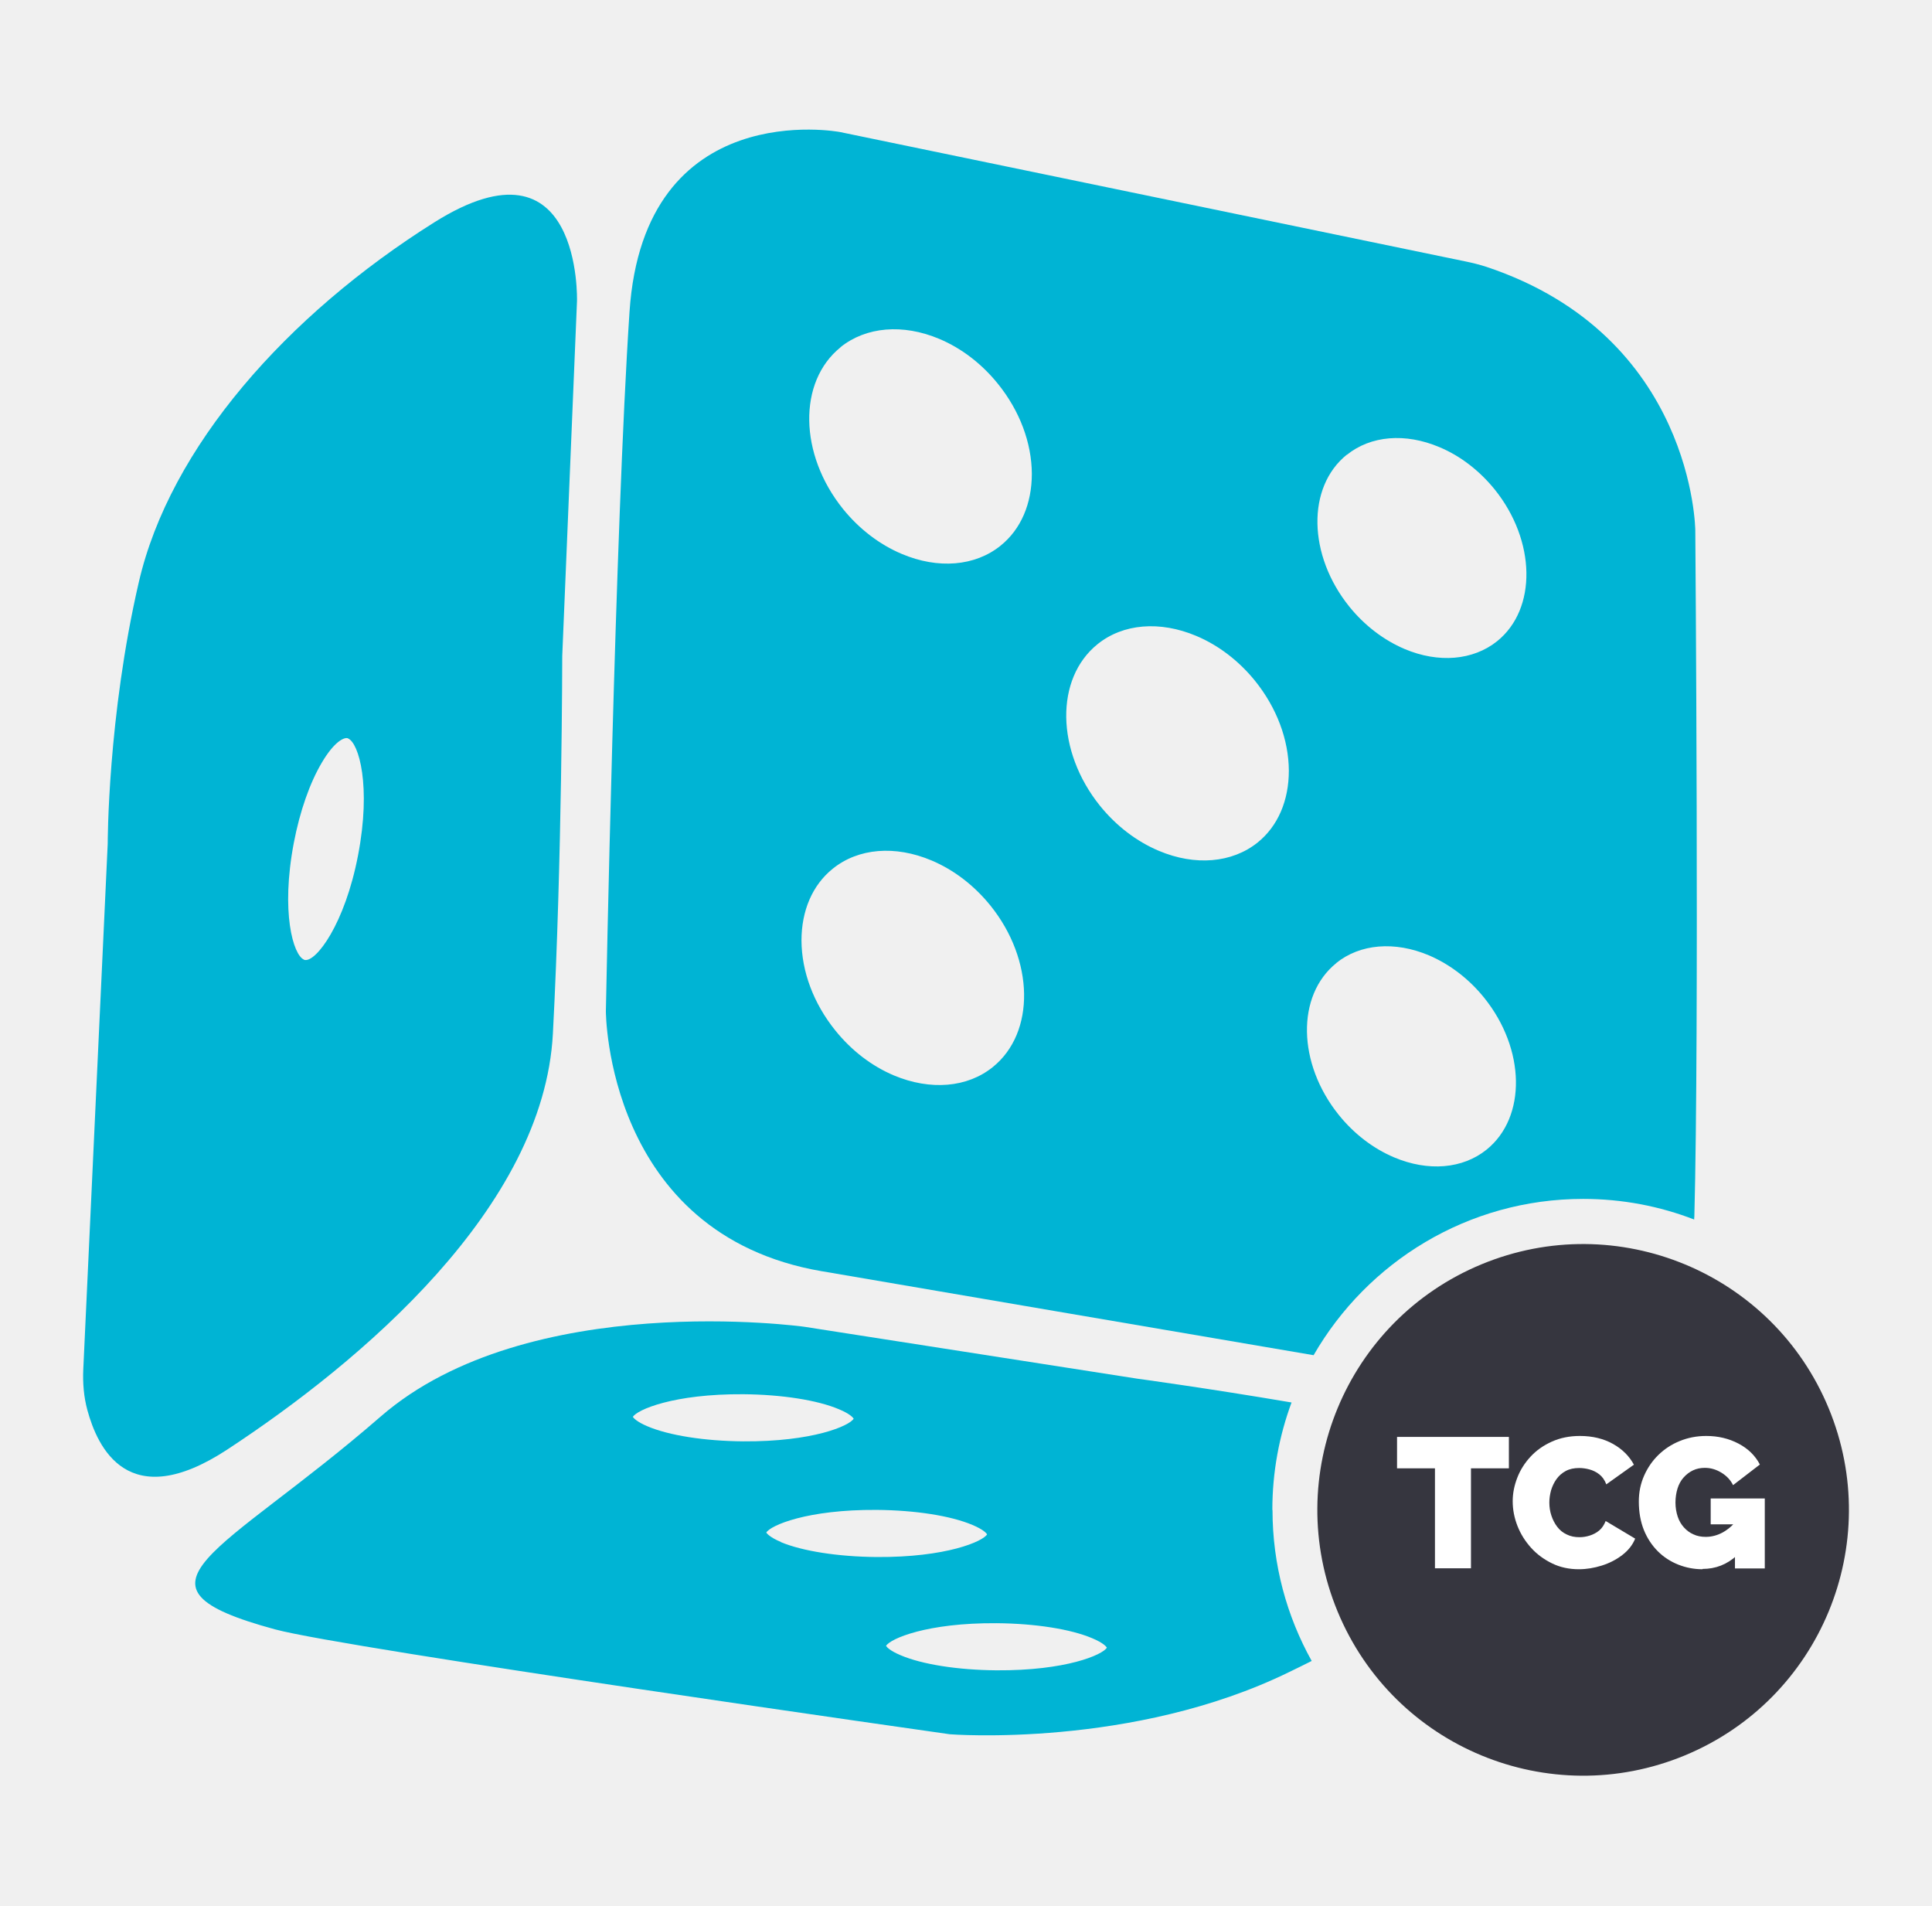
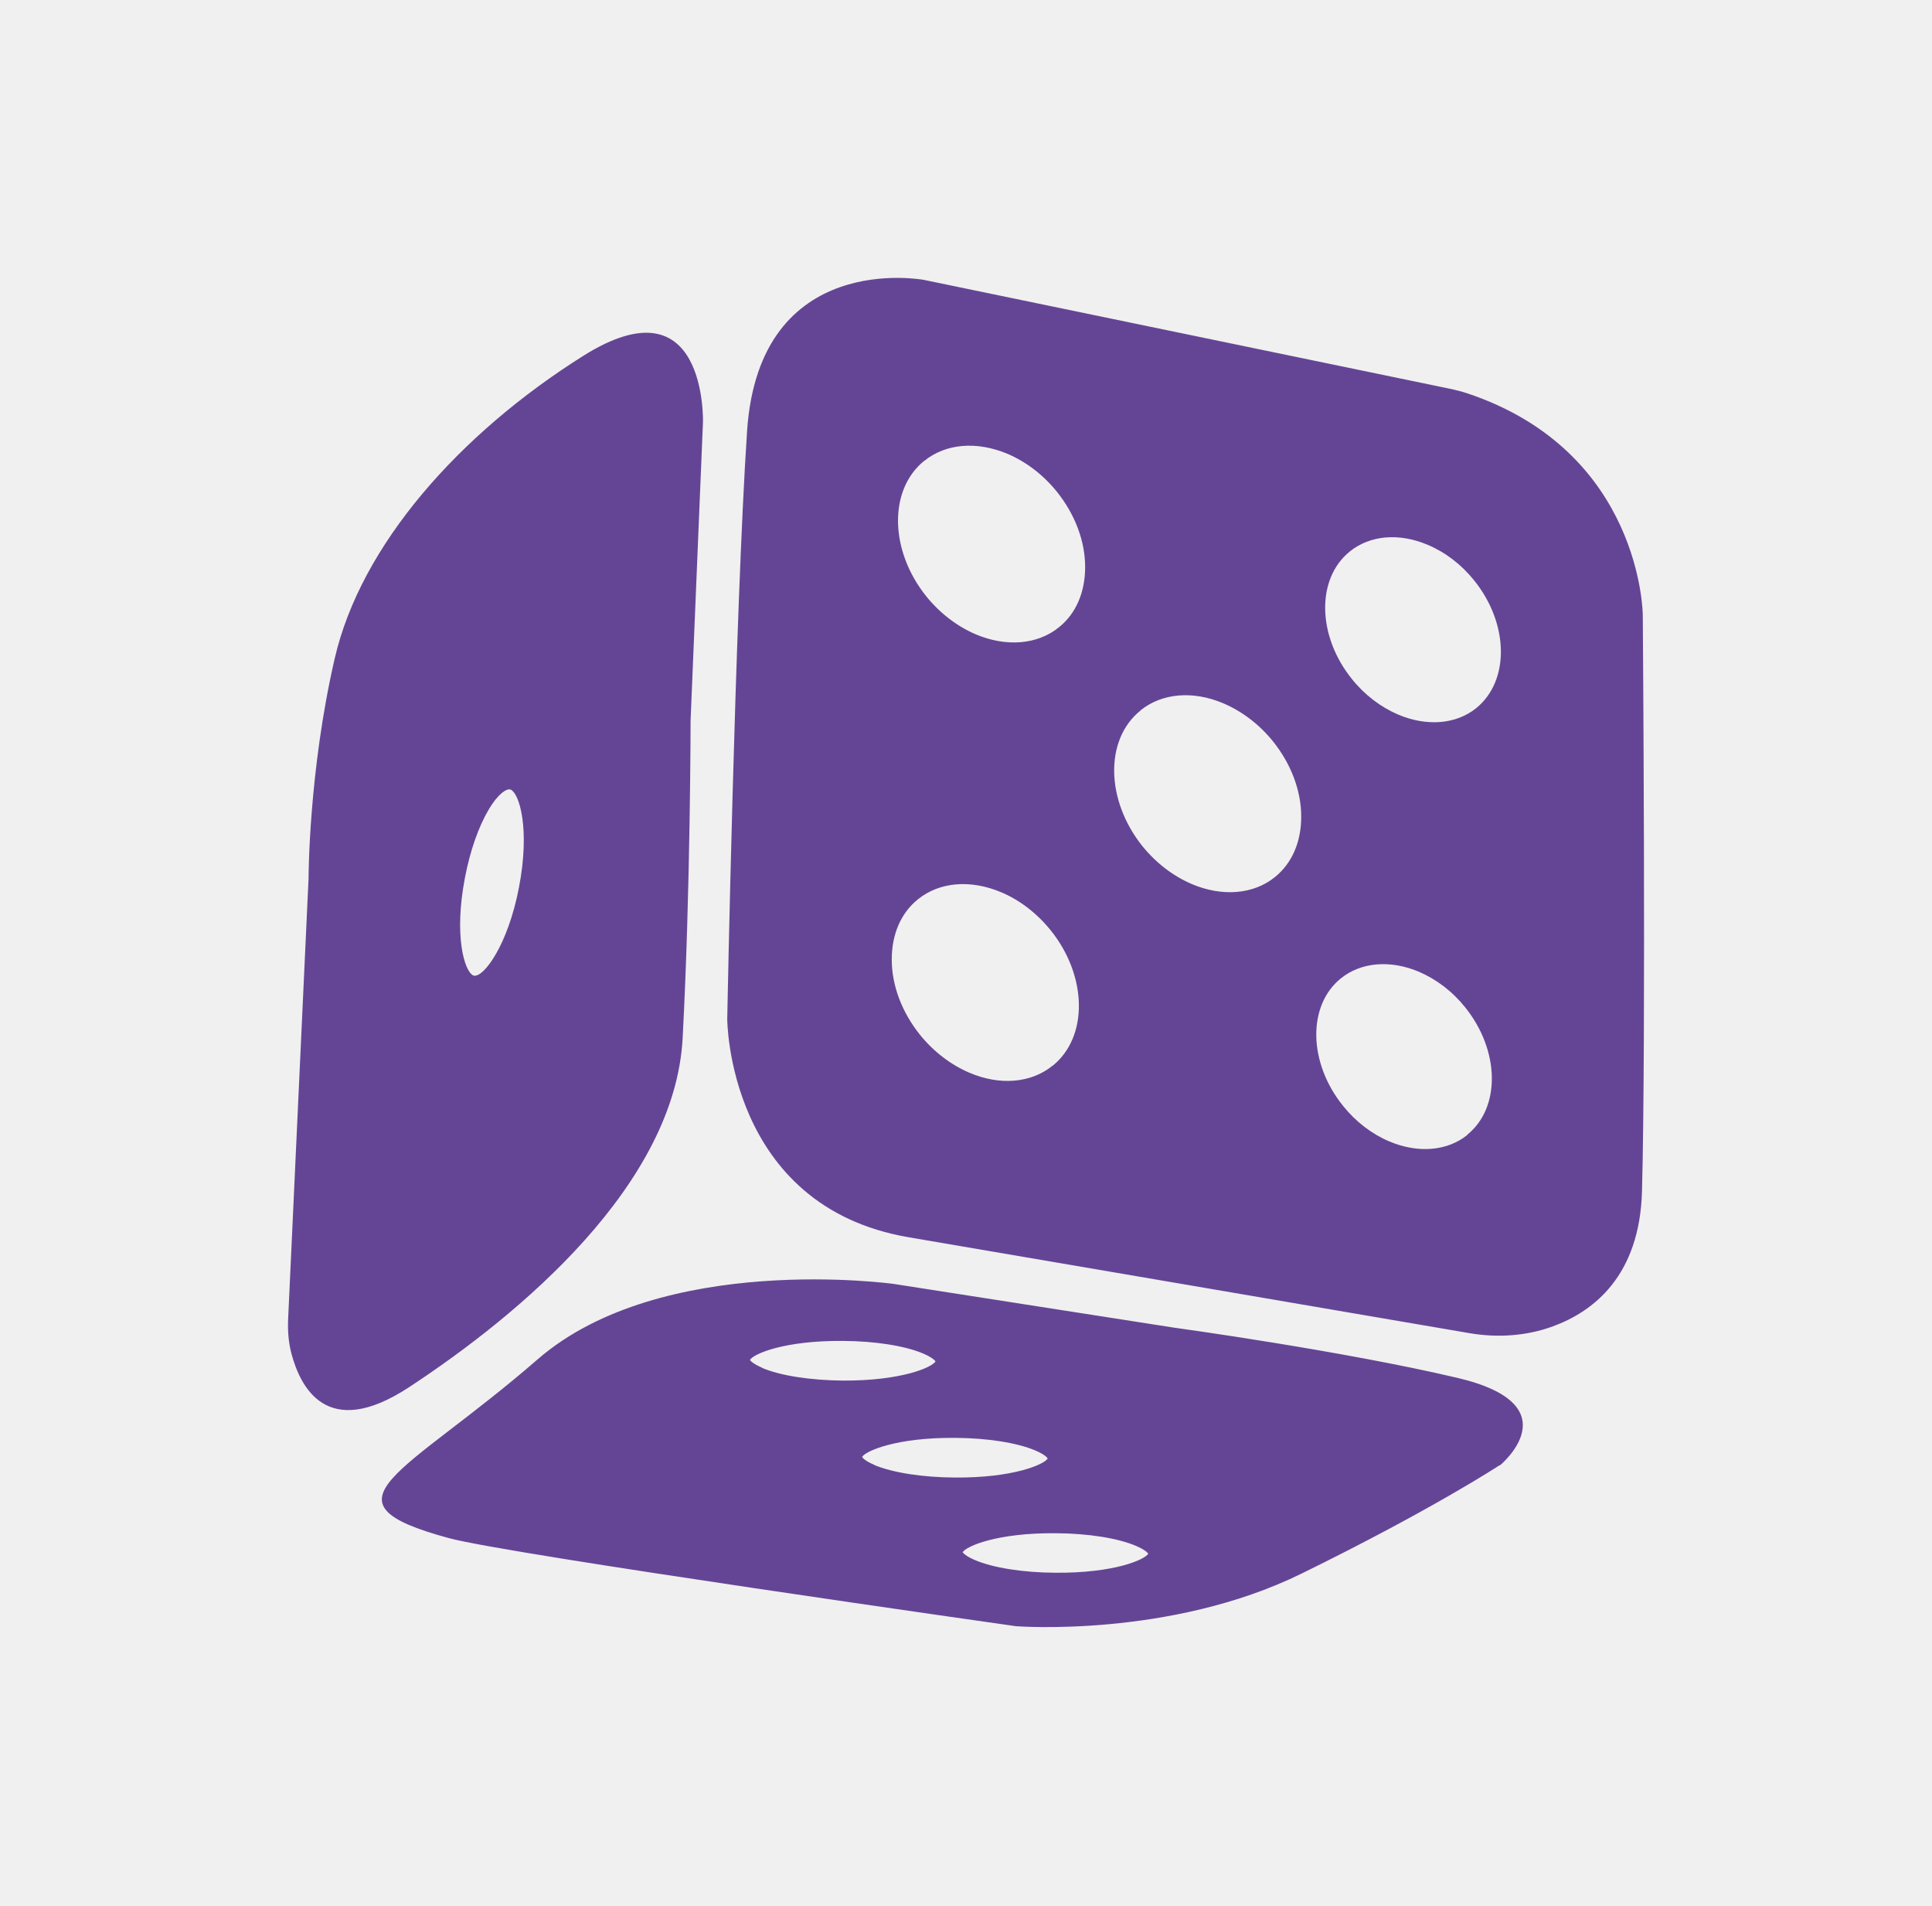
<svg xmlns="http://www.w3.org/2000/svg" id="Vrstva_1" data-name="Vrstva 1" viewBox="0 0 121.78 120.08">
  <defs>
    <style>
      .cls-1 {
-         fill: #fff;
-       }
- 
-       .cls-2 {
-         fill: #00b4d4;
-       }
- 
-       .cls-3 {
-         fill: #36363f;
+         fill: #644595;
      }
    </style>
  </defs>
-   <circle class="cls-3" cx="99.79" cy="95.16" r="16.75" transform="translate(-28.82 45.43) rotate(-22.5)" />
-   <g>
-     <path class="cls-2" d="M34.85,65.15c.58-10.97.59-23.81.59-23.81l.93-22.36s.33-10.83-8.99-4.97c-9.31,5.85-16.67,14.18-18.63,22.68-1.97,8.5-1.96,16.48-1.96,16.48l-1.54,33.12c-.04.87.03,1.75.26,2.59.63,2.3,2.54,6.59,8.81,2.48,8.41-5.52,19.95-15.23,20.53-26.21ZM18.52,53.12c.38-1.99,1.01-3.79,1.78-5.08.77-1.3,1.37-1.56,1.59-1.52.02,0,.04.01.05.02.68.29,1.47,2.99.63,7.36-.83,4.34-2.65,6.74-3.36,6.6-.02,0-.03,0-.05-.02-.68-.29-1.47-2.99-.64-7.36Z" />
-     <path class="cls-2" d="M51.82,80.12c7.83,1.34,21.11,3.61,30.98,5.29,3.39-5.88,9.73-9.85,16.99-9.85,2.47,0,4.83.46,7,1.3,0-.06,0-.12.01-.19.31-11.41.06-43.23.06-43.23,0,0-.07-12.25-13.16-16.62-.43-.14-.87-.25-1.31-.34l-39.45-8.16s-12.35-2.34-13.26,11.34c-.91,13.67-1.49,44.07-1.49,44.07,0,0,0,14.06,13.62,16.39ZM84.89,28.67c1.51-1.22,3.69-1.4,5.84-.49,1.32.55,2.52,1.48,3.48,2.66,2.61,3.24,2.68,7.54.16,9.57-1.51,1.21-3.69,1.4-5.84.49-1.31-.56-2.52-1.48-3.48-2.67-2.61-3.24-2.69-7.53-.16-9.57ZM84.22,60.7c1.51-1.22,3.69-1.4,5.85-.49,1.31.56,2.52,1.48,3.48,2.67,2.61,3.24,2.68,7.53.16,9.57-1.51,1.22-3.69,1.4-5.84.49-1.32-.56-2.52-1.48-3.48-2.67-2.61-3.24-2.69-7.53-.16-9.57ZM69.18,40.6c1.61-1.3,3.93-1.49,6.23-.52,1.4.59,2.68,1.57,3.7,2.83,1.37,1.7,2.12,3.71,2.13,5.66,0,1.89-.69,3.5-1.97,4.53-1.61,1.29-3.94,1.49-6.23.52-1.4-.59-2.68-1.57-3.7-2.83-2.78-3.45-2.85-8.02-.16-10.19ZM52.98,21.88c1.61-1.29,3.93-1.49,6.23-.52,1.4.59,2.68,1.57,3.7,2.84,1.37,1.7,2.12,3.71,2.13,5.66,0,1.89-.69,3.5-1.97,4.53-1.61,1.3-3.94,1.49-6.23.52-1.4-.59-2.68-1.57-3.7-2.83-2.78-3.45-2.85-8.02-.16-10.19ZM52.49,54.75c1.61-1.3,3.93-1.49,6.23-.52,1.4.59,2.68,1.57,3.7,2.83,2.78,3.44,2.85,8.02.16,10.19-1.61,1.3-3.93,1.49-6.23.53-1.4-.59-2.68-1.57-3.7-2.84-1.37-1.7-2.12-3.71-2.13-5.66,0-1.89.69-3.5,1.97-4.53Z" />
-     <path class="cls-2" d="M80.2,95.16c0-2.38.43-4.66,1.21-6.77-5.36-.91-9.72-1.5-9.72-1.5l-20.98-3.27s-17.41-2.43-26.72,5.66c-10.05,8.73-16.81,10.66-6.65,13.41,4.47,1.21,42.53,6.61,42.53,6.61,0,0,11.53.91,21.41-3.93.48-.23.94-.46,1.4-.69-1.57-2.82-2.47-6.06-2.47-9.51ZM40.81,89.89c-.67-.28-.87-.52-.92-.59.26-.45,2.57-1.46,6.97-1.43,2.41.02,4.67.37,6.03.95.67.28.87.51.92.59-.26.45-2.57,1.46-6.97,1.43-2.42-.02-4.67-.37-6.03-.95ZM49.22,97.18c-.67-.28-.87-.52-.92-.59.26-.45,2.57-1.46,6.97-1.43,2.42.02,4.67.37,6.03.95.67.28.87.51.92.59-.25.44-2.56,1.46-6.97,1.43-2.41-.02-4.67-.37-6.03-.94ZM62.8,105.27c-2.42-.02-4.67-.37-6.03-.95-.67-.28-.87-.51-.92-.59.26-.45,2.57-1.46,6.97-1.43,2.42.02,4.67.37,6.03.95.67.28.87.51.92.59-.26.45-2.57,1.46-6.97,1.43Z" />
-   </g>
-   <g>
-     <path class="cls-1" d="M95.1,92.54h-2.38v6.3h-2.27v-6.3h-2.39v-1.98h7.05v1.98Z" />
-     <path class="cls-1" d="M95.35,94.62c0-.51.1-1,.29-1.49s.47-.93.83-1.32c.37-.4.81-.71,1.34-.95s1.12-.36,1.78-.36c.79,0,1.49.17,2.08.5.59.33,1.03.77,1.32,1.31l-1.74,1.24c-.1-.27-.25-.48-.44-.63-.19-.15-.4-.25-.62-.31-.22-.06-.44-.09-.65-.09-.33,0-.61.06-.85.19-.24.13-.43.3-.58.51-.15.21-.26.44-.34.7-.07.26-.11.51-.11.77,0,.29.04.56.13.83s.21.5.37.71c.16.21.36.37.6.48.24.12.5.17.8.17.21,0,.42-.03.64-.1.22-.07.42-.17.6-.32.18-.15.31-.35.41-.6l1.86,1.11c-.16.4-.44.75-.82,1.04-.38.29-.81.51-1.29.66-.48.15-.96.23-1.44.23-.61,0-1.18-.12-1.69-.37-.51-.25-.95-.57-1.32-.98-.37-.41-.66-.87-.86-1.38s-.3-1.03-.3-1.56Z" />
-     <path class="cls-1" d="M107.32,98.9c-.54,0-1.05-.1-1.53-.29s-.92-.47-1.29-.84-.67-.82-.88-1.34c-.21-.52-.32-1.13-.32-1.8,0-.58.11-1.12.33-1.62.22-.5.52-.94.9-1.31.39-.38.83-.67,1.35-.88.51-.21,1.07-.32,1.67-.32.75,0,1.42.16,2.03.48s1.06.76,1.35,1.32l-1.69,1.3c-.16-.33-.41-.59-.74-.79-.33-.2-.67-.3-1.04-.3-.27,0-.52.05-.75.16-.23.11-.42.26-.59.45-.17.19-.3.43-.38.69s-.13.56-.13.88.05.62.14.89.22.49.39.68c.17.19.37.34.6.44.23.11.49.16.78.16.36,0,.71-.09,1.05-.27.33-.18.64-.44.91-.78v2.22c-.62.57-1.34.85-2.16.85ZM109.36,96.07h-1.53v-1.63h3.41v4.41h-1.88v-2.78Z" />
-   </g>
+   <path class="cls-1" d="M45.84,64.21s0,11.82,11.45,13.77c9.83,1.68,29.87,5.1,35.33,6.04,1.76.3,3.58.19,5.27-.43,2.56-.94,5.46-3.18,5.61-8.5.26-9.59.05-36.33.05-36.33,0,0-.05-10.29-11.06-13.97-.36-.12-.73-.21-1.1-.29l-33.15-6.86s-10.38-1.96-11.15,9.53c-.76,11.49-1.25,37.04-1.25,37.04M92.49,71.53c-1.27,1.02-3.1,1.17-4.91.41-1.11-.47-2.12-1.24-2.92-2.24-2.2-2.72-2.26-6.33-.14-8.04,1.27-1.02,3.1-1.18,4.91-.42,1.1.47,2.12,1.24,2.92,2.24,2.19,2.72,2.26,6.33.13,8.04M85.09,34.75c1.27-1.02,3.1-1.18,4.91-.41,1.11.47,2.12,1.24,2.92,2.24,2.2,2.73,2.25,6.33.13,8.05-1.27,1.02-3.1,1.17-4.91.41-1.1-.47-2.12-1.24-2.92-2.24-2.2-2.72-2.26-6.33-.14-8.04M66.34,67.17c-1.35,1.09-3.31,1.26-5.23.44-1.17-.5-2.25-1.32-3.11-2.38-1.15-1.43-1.79-3.12-1.79-4.76,0-1.59.58-2.94,1.66-3.8,1.35-1.09,3.31-1.25,5.23-.44,1.17.49,2.25,1.32,3.11,2.38,2.34,2.89,2.4,6.74.14,8.56M58.27,29.04c1.35-1.09,3.3-1.25,5.23-.44,1.18.5,2.25,1.32,3.11,2.38,1.15,1.43,1.79,3.12,1.79,4.76,0,1.59-.58,2.94-1.66,3.8-1.35,1.09-3.31,1.25-5.23.44-1.17-.5-2.25-1.32-3.11-2.38-2.34-2.9-2.4-6.74-.14-8.56M71.89,44.77c1.35-1.09,3.31-1.26,5.23-.44,1.17.5,2.25,1.32,3.11,2.38,1.15,1.43,1.79,3.12,1.79,4.76,0,1.59-.58,2.94-1.66,3.81-1.35,1.09-3.31,1.25-5.23.44-1.17-.5-2.25-1.32-3.11-2.38-2.33-2.9-2.4-6.74-.13-8.56M43.03,65.41c.49-9.22.5-20.01.5-20.01l.78-18.79s.27-9.1-7.55-4.18c-7.82,4.92-14.01,11.92-15.66,19.06-1.65,7.14-1.65,13.85-1.65,13.85l-1.29,27.83c-.03.74.03,1.47.22,2.18.53,1.94,2.14,5.53,7.4,2.08,7.07-4.64,16.77-12.8,17.25-22.02M29.31,55.3c.32-1.67.85-3.19,1.49-4.27.65-1.09,1.15-1.31,1.33-1.28.01,0,.03.01.05.01.57.24,1.24,2.51.53,6.18-.7,3.64-2.22,5.66-2.83,5.55-.01,0-.03,0-.04-.01-.57-.24-1.24-2.51-.53-6.18M94.54,92.36s4.63-3.8-2.67-5.52c-7.3-1.72-17.89-3.17-17.89-3.17l-17.63-2.75s-14.63-2.04-22.46,4.75c-8.44,7.33-14.13,8.96-5.59,11.27,3.76,1.02,35.74,5.55,35.74,5.55,0,0,9.69.76,17.99-3.31,8.3-4.07,12.5-6.84,12.5-6.84M48.04,86.2c-.56-.24-.73-.43-.77-.49.22-.38,2.16-1.23,5.86-1.2,2.03.01,3.93.31,5.07.8.56.24.73.43.77.49-.22.38-2.16,1.23-5.86,1.21-2.03-.02-3.93-.31-5.07-.8M55.11,92.32h0c-.57-.24-.73-.43-.77-.5.22-.37,2.16-1.23,5.86-1.2,2.03.01,3.93.31,5.07.8.56.24.73.43.77.5-.21.37-2.16,1.23-5.86,1.2-2.03-.01-3.93-.31-5.07-.79M66.52,99.12c-2.03-.01-3.93-.31-5.07-.8-.56-.24-.73-.43-.77-.49.22-.38,2.16-1.23,5.86-1.2,2.03.01,3.93.31,5.07.8.56.24.73.43.77.49-.22.38-2.16,1.23-5.86,1.2" />
</svg>
